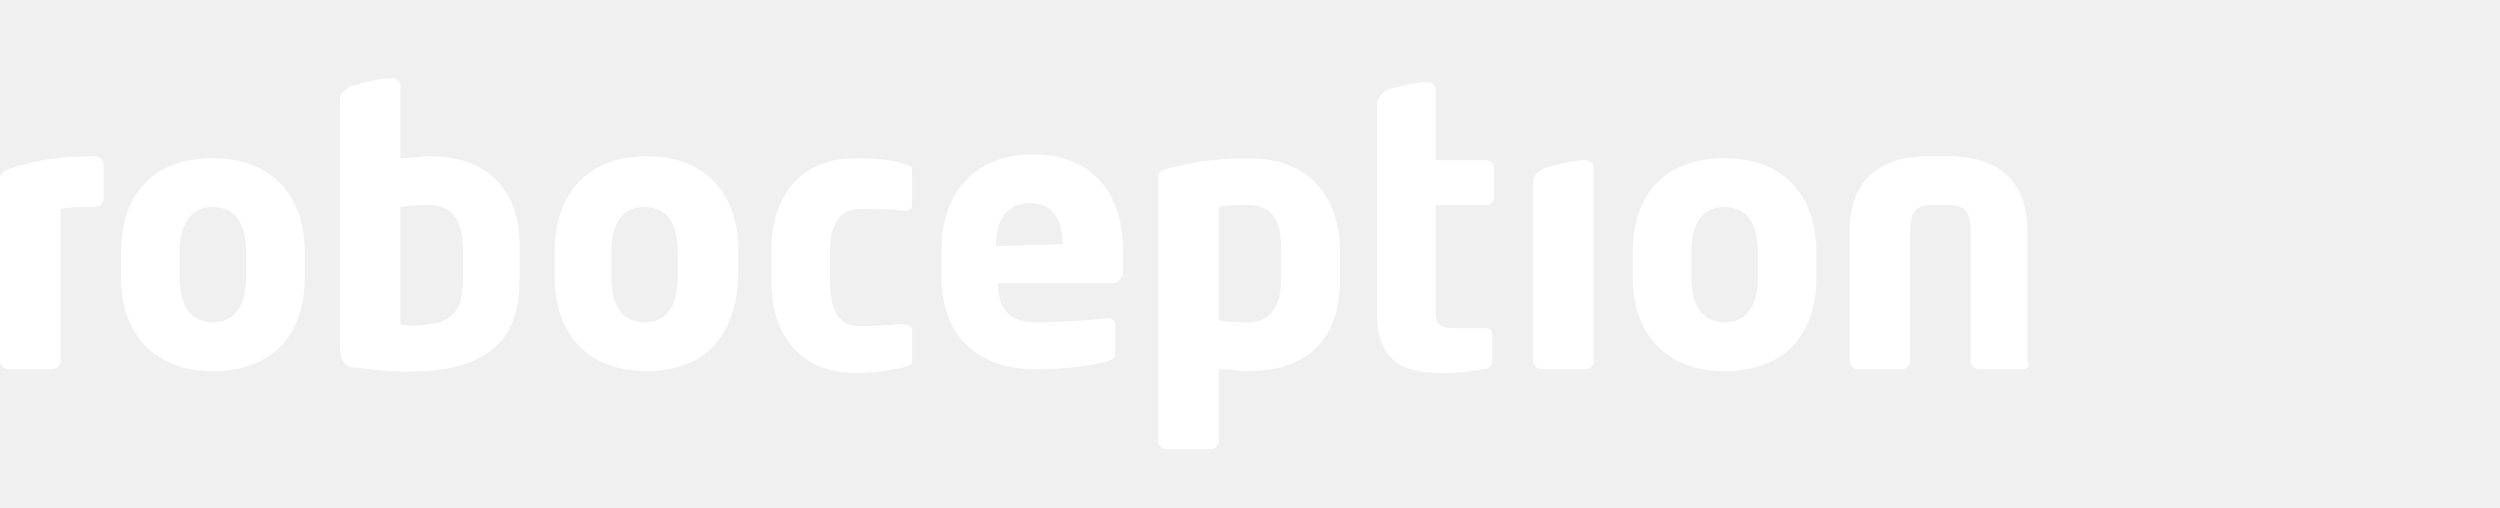
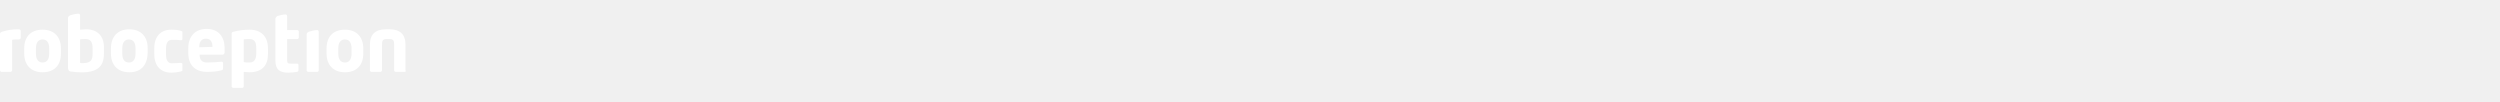
- <svg xmlns="http://www.w3.org/2000/svg" version="1.1" id="Ebene_1" x="0px" y="0px" viewBox="44 8 128 26" style="enable-background:new 44 8 128 26;" xml:space="preserve">
+ <svg xmlns="http://www.w3.org/2000/svg" version="1.1" id="Ebene_1" x="0px" y="0px" viewBox="0 0 640 26" style="enable-background:new 0 0 640 26;" xml:space="preserve">
  <style type="text/css">
	.st0{fill:#FFFFFF;}
</style>
  <g>
-     <path class="st0" d="M48.8,18.6c-0.5,0-1.3,0-1.7,0.1v7.8c0,0.2-0.2,0.4-0.4,0.4h-2.3c-0.2,0-0.4-0.2-0.4-0.4v-9.3   c0-0.3,0.1-0.4,0.6-0.6c1.3-0.4,2.4-0.6,4.2-0.6c0.2,0,0.5,0.1,0.5,0.4v1.8C49.3,18.4,49.1,18.6,48.8,18.6z" />
-     <path class="st0" d="M54.9,27c-3,0-4.7-1.9-4.7-4.8v-1.3c0-3,1.7-4.8,4.7-4.8s4.7,1.9,4.7,4.8v1.3C59.6,25.2,57.9,27,54.9,27z    M56.6,20.9c0-1.5-0.6-2.3-1.7-2.3s-1.7,0.8-1.7,2.3v1.3c0,1.5,0.6,2.3,1.7,2.3s1.7-0.8,1.7-2.3V20.9z" />
-     <path class="st0" d="M77.1,27c-3,0-4.7-1.9-4.7-4.8v-1.3c0-3,1.7-4.9,4.7-4.9s4.7,1.9,4.7,4.8v1.3C81.7,25.2,80.1,27,77.1,27z    M78.7,20.9c0-1.5-0.6-2.3-1.7-2.3c-1.1,0-1.7,0.8-1.7,2.3v1.3c0,1.5,0.6,2.3,1.7,2.3c1.1,0,1.7-0.8,1.7-2.3V20.9z" />
-     <path class="st0" d="M90.3,26.8c-0.5,0.1-1.4,0.3-2.5,0.3c-2.6,0-4.3-1.7-4.3-4.7v-1.6c0-3,1.7-4.7,4.3-4.7c1.1,0,2,0.1,2.5,0.3   c0.3,0.1,0.4,0.1,0.4,0.4v1.7c0,0.2-0.2,0.3-0.4,0.3l0,0c-0.7-0.1-1.2-0.1-2.3-0.1c-0.8,0-1.5,0.5-1.5,2.2v1.6   c0,1.7,0.7,2.2,1.5,2.2c1.1,0,1.6-0.1,2.3-0.1l0,0c0.2,0,0.4,0.1,0.4,0.3v1.7C90.7,26.6,90.6,26.7,90.3,26.8z" />
-     <path class="st0" d="M101,22.5h-5.9l0,0c0,1.1,0.4,2,1.9,2c1.2,0,2.8-0.1,3.6-0.2c0,0,0,0,0.1,0c0.2,0,0.4,0.1,0.4,0.3V26   c0,0.3-0.1,0.4-0.4,0.5c-1.2,0.3-2.2,0.4-3.8,0.4c-2.3,0-4.7-1.2-4.7-4.8v-1.3c0-3,1.8-4.9,4.7-4.9c3.1,0,4.6,2.1,4.6,4.9V22   C101.4,22.3,101.2,22.5,101,22.5z M98.4,20.5c0-1.4-0.6-2.1-1.7-2.1c-1,0-1.7,0.7-1.7,2.1v0.1L98.4,20.5L98.4,20.5z" />
-     <path class="st0" d="M107.9,27c-0.4,0-1-0.1-1.5-0.1v3.7c0,0.2-0.2,0.4-0.4,0.4h-2.3c-0.2,0-0.4-0.2-0.4-0.4V17.1   c0-0.3,0.1-0.4,0.6-0.5c1.1-0.3,2.5-0.5,4-0.5c3,0,4.7,1.8,4.7,4.8v1.5C112.6,25.2,111.1,27,107.9,27z M109.6,20.8   c0-1.3-0.3-2.3-1.7-2.3c-0.6,0-1.2,0-1.5,0.1v5.8c0.4,0.1,1.1,0.1,1.5,0.1c1.3,0,1.7-1,1.7-2.3V20.8z" />
-     <path class="st0" d="M132.3,27c-3,0-4.7-1.9-4.7-4.8v-1.3c0-3,1.7-4.8,4.7-4.8s4.7,1.9,4.7,4.8v1.3C137,25.2,135.3,27,132.3,27z    M134,20.9c0-1.5-0.6-2.3-1.7-2.3s-1.7,0.8-1.7,2.3v1.3c0,1.5,0.6,2.3,1.7,2.3s1.7-0.8,1.7-2.3V20.9z" />
-     <path class="st0" d="M147.6,26.9h-2.3c-0.2,0-0.4-0.2-0.4-0.4v-6.6c0-0.8-0.1-1.4-1.1-1.4h-0.9c-1,0-1.1,0.6-1.1,1.4v6.6   c0,0.2-0.2,0.4-0.4,0.4h-2.3c-0.2,0-0.4-0.2-0.4-0.4v-6.6c0-2.6,1.4-3.9,4.1-3.9h0.9c2.7,0,4.1,1.3,4.1,3.9v6.6   C148,26.7,147.8,26.9,147.6,26.9z" />
+     <path class="st0" d="M4.8,10.1c-0.5,0-1.3,0-1.7,0.1V18c0,0.2-0.2,0.4-0.4,0.4H0.4C0.2,18.4,0,18.2,0,18V8.7c0-0.3,0.1-0.4,0.6-0.6   C1.9,7.7,3,7.5,4.8,7.5c0.2,0,0.5,0.1,0.5,0.4v1.8C5.3,9.9,5.1,10.1,4.8,10.1z" />
+     <path class="st0" d="M10.9,18.5c-3,0-4.7-1.9-4.7-4.8v-1.3c0-3,1.7-4.8,4.7-4.8s4.7,1.9,4.7,4.8v1.3C15.6,16.7,13.9,18.5,10.9,18.5   z M12.6,12.4c0-1.5-0.6-2.3-1.7-2.3s-1.7,0.8-1.7,2.3v1.3c0,1.5,0.6,2.3,1.7,2.3s1.7-0.8,1.7-2.3V12.4z" />
+     <path class="st0" d="M33.1,18.5c-3,0-4.7-1.9-4.7-4.8v-1.3c0-3,1.7-4.9,4.7-4.9s4.7,1.9,4.7,4.8v1.3C37.7,16.7,36.1,18.5,33.1,18.5   z M34.7,12.4c0-1.5-0.6-2.3-1.7-2.3c-1.1,0-1.7,0.8-1.7,2.3v1.3c0,1.5,0.6,2.3,1.7,2.3c1.1,0,1.7-0.8,1.7-2.3V12.4z" />
+     <path class="st0" d="M46.3,18.3c-0.5,0.1-1.4,0.3-2.5,0.3c-2.6,0-4.3-1.7-4.3-4.7v-1.6c0-3,1.7-4.7,4.3-4.7c1.1,0,2,0.1,2.5,0.3   C46.6,8,46.7,8,46.7,8.3V10c0,0.2-0.2,0.3-0.4,0.3l0,0c-0.7-0.1-1.2-0.1-2.3-0.1c-0.8,0-1.5,0.5-1.5,2.2V14c0,1.7,0.7,2.2,1.5,2.2   c1.1,0,1.6-0.1,2.3-0.1l0,0c0.2,0,0.4,0.1,0.4,0.3v1.7C46.7,18.1,46.6,18.2,46.3,18.3z" />
+     <path class="st0" d="M57,14h-5.9l0,0c0,1.1,0.4,2,1.9,2c1.2,0,2.8-0.1,3.6-0.2c0,0,0,0,0.1,0c0.2,0,0.4,0.1,0.4,0.3v1.4   c0,0.3-0.1,0.4-0.4,0.5c-1.2,0.3-2.2,0.4-3.8,0.4c-2.3,0-4.7-1.2-4.7-4.8v-1.3c0-3,1.8-4.9,4.7-4.9c3.1,0,4.6,2.1,4.6,4.9v1.2   C57.4,13.8,57.2,14,57,14z M54.4,12c0-1.4-0.6-2.1-1.7-2.1c-1,0-1.7,0.7-1.7,2.1v0.1L54.4,12L54.4,12z" />
+     <path class="st0" d="M63.9,18.5c-0.4,0-1-0.1-1.5-0.1v3.7c0,0.2-0.2,0.4-0.4,0.4h-2.3c-0.2,0-0.4-0.2-0.4-0.4V8.6   c0-0.3,0.1-0.4,0.6-0.5c1.1-0.3,2.5-0.5,4-0.5c3,0,4.7,1.8,4.7,4.8v1.5C68.6,16.7,67.1,18.5,63.9,18.5z M65.6,12.3   c0-1.3-0.3-2.3-1.7-2.3c-0.6,0-1.2,0-1.5,0.1v5.8c0.4,0.1,1.1,0.1,1.5,0.1c1.3,0,1.7-1,1.7-2.3V12.3z" />
+     <path class="st0" d="M88.3,18.5c-3,0-4.7-1.9-4.7-4.8v-1.3c0-3,1.7-4.8,4.7-4.8S93,9.5,93,12.4v1.3C93,16.7,91.3,18.5,88.3,18.5z    M90,12.4c0-1.5-0.6-2.3-1.7-2.3s-1.7,0.8-1.7,2.3v1.3c0,1.5,0.6,2.3,1.7,2.3s1.7-0.8,1.7-2.3V12.4z" />
+     <path class="st0" d="M103.6,18.4h-2.3c-0.2,0-0.4-0.2-0.4-0.4v-6.6c0-0.8-0.1-1.4-1.1-1.4h-0.9c-1,0-1.1,0.6-1.1,1.4V18   c0,0.2-0.2,0.4-0.4,0.4h-2.3c-0.2,0-0.4-0.2-0.4-0.4v-6.6c0-2.6,1.4-3.9,4.1-3.9h0.9c2.7,0,4.1,1.3,4.1,3.9V18   C104,18.2,103.8,18.4,103.6,18.4z" />
    <g>
-       <path class="st0" d="M66,16c-0.4,0-1,0.1-1.5,0.1v-3.7c0-0.2-0.2-0.4-0.4-0.4c-0.6,0-1.4,0.2-2.1,0.4c-0.4,0.2-0.6,0.4-0.6,0.7    v12.7c0,0.3,0.1,1,0.7,1c7.1,1,8.5-1.5,8.5-4.5v-1.5C70.7,17.9,69.1,16,66,16z M67.7,22.3c0,1.3-0.3,2.1-1.7,2.3    c-0.6,0.1-1.2,0.1-1.5,0v-6c0.4-0.1,1.1-0.1,1.5-0.1c1.3,0,1.7,1,1.7,2.3V22.3z" />
+       <path class="st0" d="M22,7.5c-0.4,0-1,0.1-1.5,0.1V3.9c0-0.2-0.2-0.4-0.4-0.4c-0.6,0-1.4,0.2-2.1,0.4c-0.4,0.2-0.6,0.4-0.6,0.7    v12.7c0,0.3,0.1,1,0.7,1c7.1,1,8.5-1.5,8.5-4.5v-1.5C26.7,9.4,25.1,7.5,22,7.5z M23.7,13.8c0,1.3-0.3,2.1-1.7,2.3    c-0.6,0.1-1.2,0.1-1.5,0v-6C20.9,10,21.6,10,22,10c1.3,0,1.7,1,1.7,2.3V13.8z" />
    </g>
-     <path class="st0" d="M114.5,13.3V24c0,2.4,1.2,3.1,3.3,3.1c0.8,0,1.7-0.1,2.2-0.2c0.2,0,0.4-0.2,0.4-0.4v-1.4   c0-0.2-0.1-0.3-0.4-0.3h-1.4c-0.8,0-1.1-0.1-1.1-0.8v-5.5h2.6c0.2,0,0.4-0.2,0.4-0.4v-1.5c0-0.2-0.2-0.4-0.4-0.4h-2.6v-3.6   c0-0.2-0.2-0.4-0.4-0.4c-0.6,0-1.4,0.2-2.1,0.4C114.7,12.8,114.5,13.1,114.5,13.3z" />
-     <path class="st0" d="M125.6,16.6c0-0.2-0.2-0.4-0.4-0.4c-0.6,0-1.4,0.2-2.1,0.4c-0.4,0.2-0.6,0.4-0.6,0.7v9.2   c0,0.2,0.2,0.4,0.4,0.4h2.3c0.2,0,0.4-0.2,0.4-0.4C125.6,26.5,125.6,16.6,125.6,16.6z" />
+     <path class="st0" d="M70.5,4.8v10.7c0,2.4,1.2,3.1,3.3,3.1c0.8,0,1.7-0.1,2.2-0.2c0.2,0,0.4-0.2,0.4-0.4v-1.4   c0-0.2-0.1-0.3-0.4-0.3h-1.4c-0.8,0-1.1-0.1-1.1-0.8V10h2.6c0.2,0,0.4-0.2,0.4-0.4V8.1c0-0.2-0.2-0.4-0.4-0.4h-2.6V4.1   c0-0.2-0.2-0.4-0.4-0.4c-0.6,0-1.4,0.2-2.1,0.4C70.7,4.3,70.5,4.6,70.5,4.8z" />
+     <path class="st0" d="M81.6,8.1c0-0.2-0.2-0.4-0.4-0.4c-0.6,0-1.4,0.2-2.1,0.4c-0.4,0.2-0.6,0.4-0.6,0.7V18c0,0.2,0.2,0.4,0.4,0.4   h2.3c0.2,0,0.4-0.2,0.4-0.4C81.6,18,81.6,8.1,81.6,8.1z" />
  </g>
</svg>
